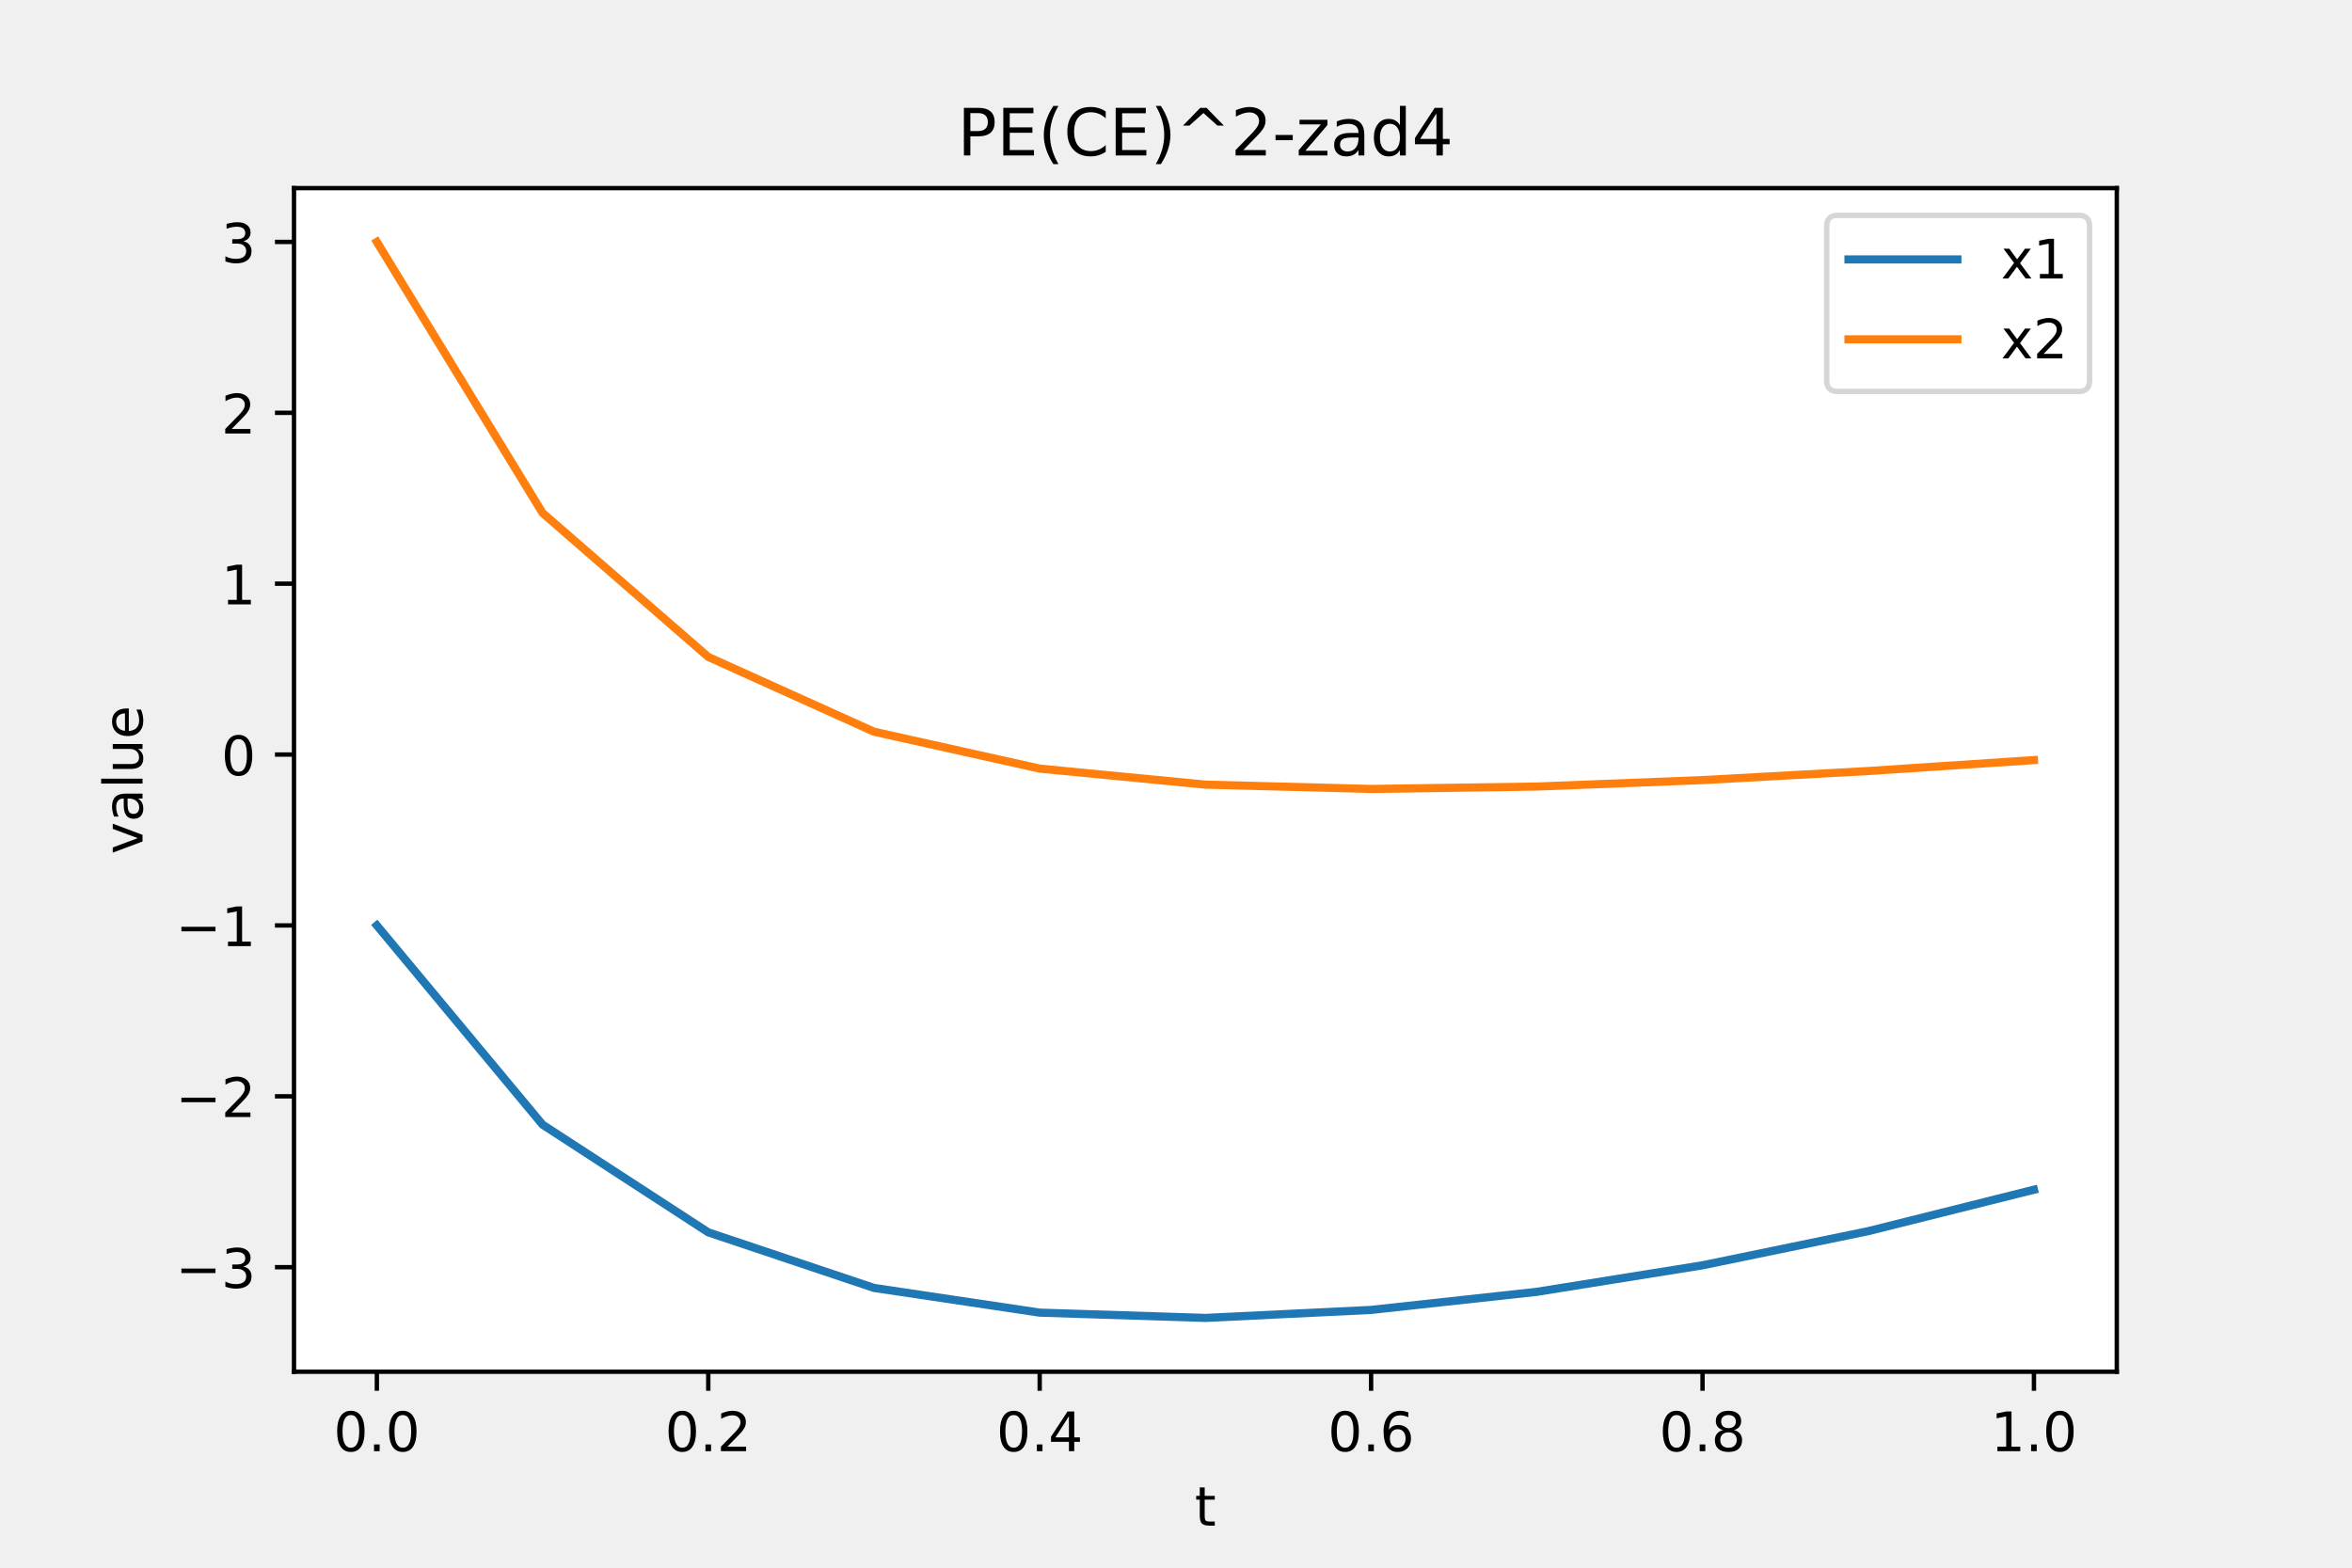
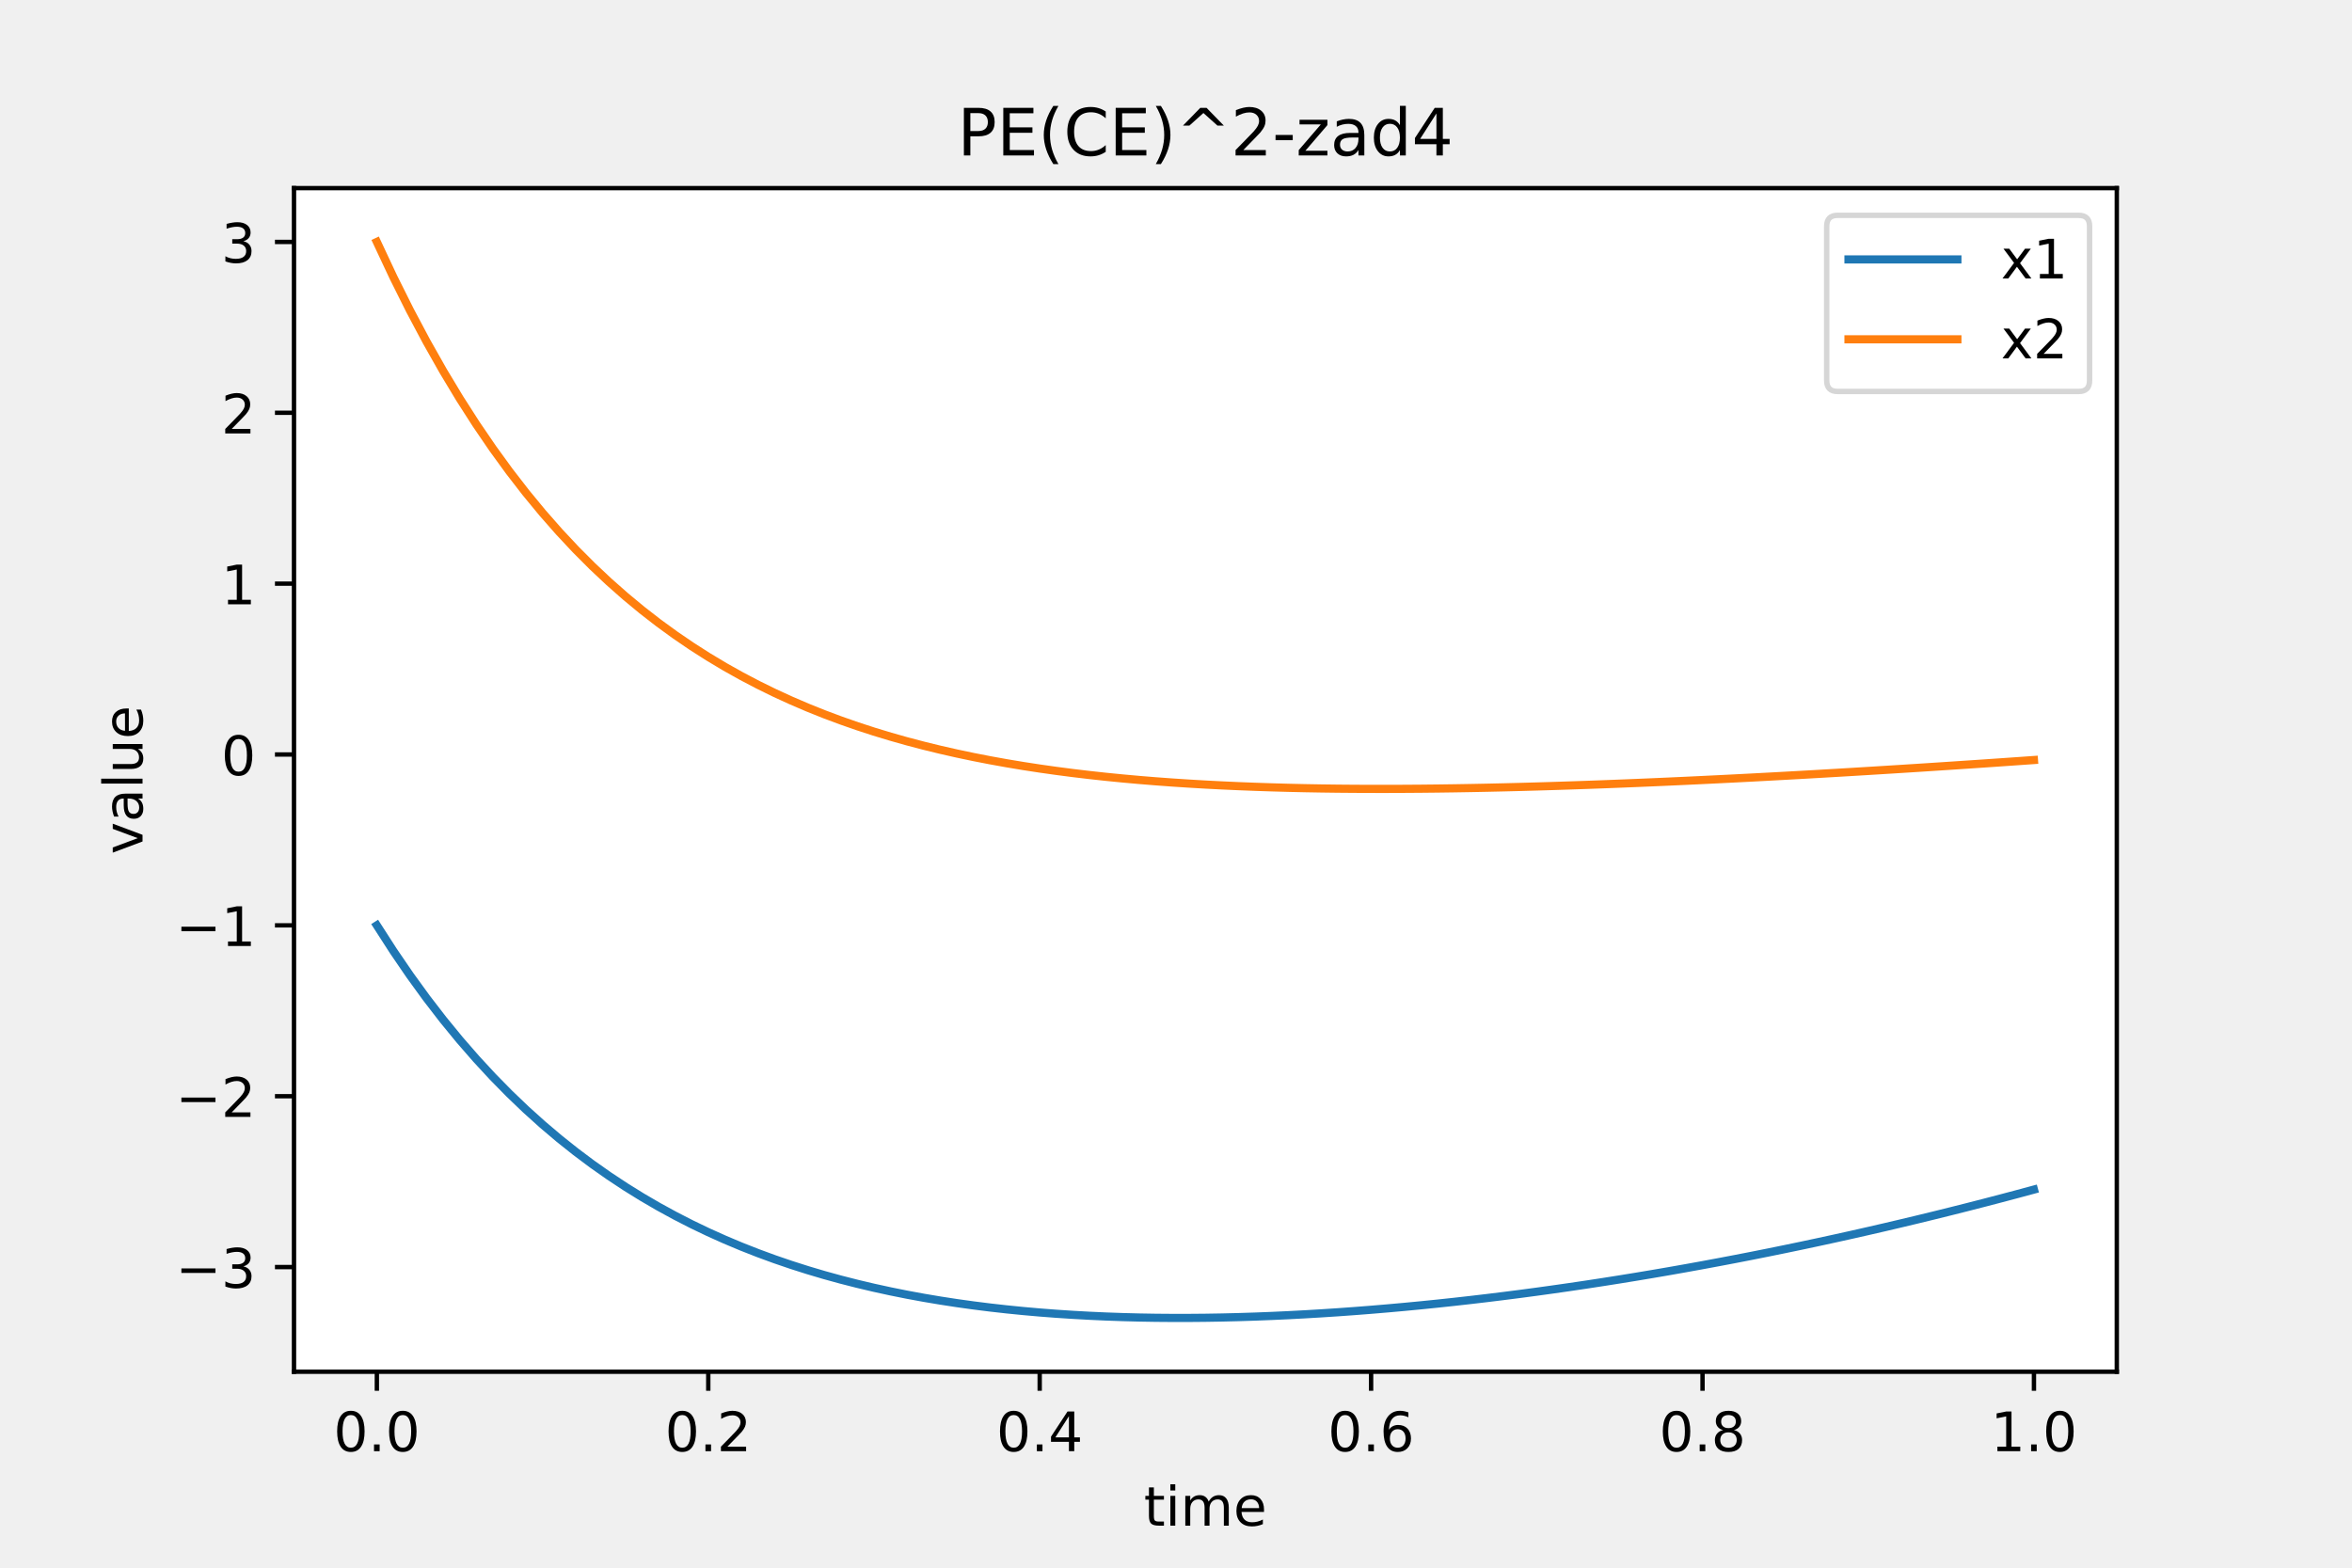
<svg xmlns="http://www.w3.org/2000/svg" xmlns:xlink="http://www.w3.org/1999/xlink" height="288pt" version="1.1" viewBox="0 0 432 288" width="432pt">
  <defs>
    <style type="text/css">*{stroke-linecap:butt;stroke-linejoin:round;}</style>
  </defs>
  <g id="figure_1">
    <g id="patch_1">
      <path d="M 0 288  L 432 288  L 432 0  L 0 0  z " style="fill:none;" />
    </g>
    <g id="axes_1">
      <g id="patch_2">
        <path d="M 54 252  L 388.8 252  L 388.8 34.56  L 54 34.56  z " style="fill:#ffffff;" />
      </g>
      <g id="matplotlib.axis_1">
        <g id="xtick_1">
          <g id="line2d_1">
            <defs>
-               <path d="M 0 0  L 0 3.5  " id="m189396510b" style="stroke:#000000;stroke-width:0.8;" />
-             </defs>
-             <g>
-               <use style="stroke:#000000;stroke-width:0.8;" x="69.218" xlink:href="#m189396510b" y="252" />
+               <path d="M 0 0  L 0 3.5  " id="m204fe32742" style="stroke:#000000;stroke-width:0.8;" />
+             </defs>
+             <g>
+               <use style="stroke:#000000;stroke-width:0.8;" x="69.218" xlink:href="#m204fe32742" y="252" />
            </g>
          </g>
          <g id="text_1">
            <g transform="translate(61.26662 266.5984)scale(0.1 -0.1)">
              <defs>
                <path d="M 31.781 66.406  Q 24.172 66.406 20.328 58.906  Q 16.5 51.422 16.5 36.375  Q 16.5 21.391 20.328 13.891  Q 24.172 6.391 31.781 6.391  Q 39.453 6.391 43.281 13.891  Q 47.125 21.391 47.125 36.375  Q 47.125 51.422 43.281 58.906  Q 39.453 66.406 31.781 66.406  z M 31.781 74.219  Q 44.047 74.219 50.516 64.516  Q 56.984 54.828 56.984 36.375  Q 56.984 17.969 50.516 8.266  Q 44.047 -1.422 31.781 -1.422  Q 19.531 -1.422 13.062 8.266  Q 6.594 17.969 6.594 36.375  Q 6.594 54.828 13.062 64.516  Q 19.531 74.219 31.781 74.219  z " id="DejaVuSans-48" />
                <path d="M 10.688 12.406  L 21 12.406  L 21 0  L 10.688 0  z " id="DejaVuSans-46" />
              </defs>
              <use xlink:href="#DejaVuSans-48" />
              <use x="63.623" xlink:href="#DejaVuSans-46" />
              <use x="95.41" xlink:href="#DejaVuSans-48" />
            </g>
          </g>
        </g>
        <g id="xtick_2">
          <g id="line2d_2">
            <g>
-               <use style="stroke:#000000;stroke-width:0.8;" x="130.091" xlink:href="#m189396510b" y="252" />
+               <use style="stroke:#000000;stroke-width:0.8;" x="130.091" xlink:href="#m204fe32742" y="252" />
            </g>
          </g>
          <g id="text_2">
            <g transform="translate(122.1393 266.5984)scale(0.1 -0.1)">
              <defs>
                <path d="M 19.188 8.297  L 53.609 8.297  L 53.609 0  L 7.328 0  L 7.328 8.297  Q 12.938 14.109 22.625 23.891  Q 32.328 33.688 34.812 36.531  Q 39.547 41.844 41.422 45.531  Q 43.312 49.219 43.312 52.781  Q 43.312 58.594 39.234 62.25  Q 35.156 65.922 28.609 65.922  Q 23.969 65.922 18.812 64.312  Q 13.672 62.703 7.812 59.422  L 7.812 69.391  Q 13.766 71.781 18.938 73  Q 24.125 74.219 28.422 74.219  Q 39.75 74.219 46.484 68.547  Q 53.219 62.891 53.219 53.422  Q 53.219 48.922 51.531 44.891  Q 49.859 40.875 45.406 35.406  Q 44.188 33.984 37.641 27.219  Q 31.109 20.453 19.188 8.297  z " id="DejaVuSans-50" />
              </defs>
              <use xlink:href="#DejaVuSans-48" />
              <use x="63.623" xlink:href="#DejaVuSans-46" />
              <use x="95.41" xlink:href="#DejaVuSans-50" />
            </g>
          </g>
        </g>
        <g id="xtick_3">
          <g id="line2d_3">
            <g>
-               <use style="stroke:#000000;stroke-width:0.8;" x="190.964" xlink:href="#m189396510b" y="252" />
+               <use style="stroke:#000000;stroke-width:0.8;" x="190.964" xlink:href="#m204fe32742" y="252" />
            </g>
          </g>
          <g id="text_3">
            <g transform="translate(183.0121 266.5984)scale(0.1 -0.1)">
              <defs>
                <path d="M 37.797 64.312  L 12.891 25.391  L 37.797 25.391  z M 35.203 72.906  L 47.609 72.906  L 47.609 25.391  L 58.016 25.391  L 58.016 17.188  L 47.609 17.188  L 47.609 0  L 37.797 0  L 37.797 17.188  L 4.891 17.188  L 4.891 26.703  z " id="DejaVuSans-52" />
              </defs>
              <use xlink:href="#DejaVuSans-48" />
              <use x="63.623" xlink:href="#DejaVuSans-46" />
              <use x="95.41" xlink:href="#DejaVuSans-52" />
            </g>
          </g>
        </g>
        <g id="xtick_4">
          <g id="line2d_4">
            <g>
-               <use style="stroke:#000000;stroke-width:0.8;" x="251.836" xlink:href="#m189396510b" y="252" />
+               <use style="stroke:#000000;stroke-width:0.8;" x="251.836" xlink:href="#m204fe32742" y="252" />
            </g>
          </g>
          <g id="text_4">
            <g transform="translate(243.8848 266.5984)scale(0.1 -0.1)">
              <defs>
                <path d="M 33.016 40.375  Q 26.375 40.375 22.484 35.828  Q 18.609 31.297 18.609 23.391  Q 18.609 15.531 22.484 10.953  Q 26.375 6.391 33.016 6.391  Q 39.656 6.391 43.531 10.953  Q 47.406 15.531 47.406 23.391  Q 47.406 31.297 43.531 35.828  Q 39.656 40.375 33.016 40.375  z M 52.594 71.297  L 52.594 62.312  Q 48.875 64.062 45.094 64.984  Q 41.312 65.922 37.594 65.922  Q 27.828 65.922 22.672 59.328  Q 17.531 52.734 16.797 39.406  Q 19.672 43.656 24.016 45.922  Q 28.375 48.188 33.594 48.188  Q 44.578 48.188 50.953 41.516  Q 57.328 34.859 57.328 23.391  Q 57.328 12.156 50.688 5.359  Q 44.047 -1.422 33.016 -1.422  Q 20.359 -1.422 13.672 8.266  Q 6.984 17.969 6.984 36.375  Q 6.984 53.656 15.188 63.938  Q 23.391 74.219 37.203 74.219  Q 40.922 74.219 44.703 73.484  Q 48.484 72.75 52.594 71.297  z " id="DejaVuSans-54" />
              </defs>
              <use xlink:href="#DejaVuSans-48" />
              <use x="63.623" xlink:href="#DejaVuSans-46" />
              <use x="95.41" xlink:href="#DejaVuSans-54" />
            </g>
          </g>
        </g>
        <g id="xtick_5">
          <g id="line2d_5">
            <g>
-               <use style="stroke:#000000;stroke-width:0.8;" x="312.709" xlink:href="#m189396510b" y="252" />
+               <use style="stroke:#000000;stroke-width:0.8;" x="312.709" xlink:href="#m204fe32742" y="252" />
            </g>
          </g>
          <g id="text_5">
            <g transform="translate(304.7575 266.5984)scale(0.1 -0.1)">
              <defs>
                <path d="M 31.781 34.625  Q 24.75 34.625 20.719 30.859  Q 16.703 27.094 16.703 20.516  Q 16.703 13.922 20.719 10.156  Q 24.75 6.391 31.781 6.391  Q 38.812 6.391 42.859 10.172  Q 46.922 13.969 46.922 20.516  Q 46.922 27.094 42.891 30.859  Q 38.875 34.625 31.781 34.625  z M 21.922 38.812  Q 15.578 40.375 12.031 44.719  Q 8.5 49.078 8.5 55.328  Q 8.5 64.062 14.719 69.141  Q 20.953 74.219 31.781 74.219  Q 42.672 74.219 48.875 69.141  Q 55.078 64.062 55.078 55.328  Q 55.078 49.078 51.531 44.719  Q 48 40.375 41.703 38.812  Q 48.828 37.156 52.797 32.312  Q 56.781 27.484 56.781 20.516  Q 56.781 9.906 50.312 4.234  Q 43.844 -1.422 31.781 -1.422  Q 19.734 -1.422 13.25 4.234  Q 6.781 9.906 6.781 20.516  Q 6.781 27.484 10.781 32.312  Q 14.797 37.156 21.922 38.812  z M 18.312 54.391  Q 18.312 48.734 21.844 45.562  Q 25.391 42.391 31.781 42.391  Q 38.141 42.391 41.719 45.562  Q 45.312 48.734 45.312 54.391  Q 45.312 60.062 41.719 63.234  Q 38.141 66.406 31.781 66.406  Q 25.391 66.406 21.844 63.234  Q 18.312 60.062 18.312 54.391  z " id="DejaVuSans-56" />
              </defs>
              <use xlink:href="#DejaVuSans-48" />
              <use x="63.623" xlink:href="#DejaVuSans-46" />
              <use x="95.41" xlink:href="#DejaVuSans-56" />
            </g>
          </g>
        </g>
        <g id="xtick_6">
          <g id="line2d_6">
            <g>
-               <use style="stroke:#000000;stroke-width:0.8;" x="373.582" xlink:href="#m189396510b" y="252" />
+               <use style="stroke:#000000;stroke-width:0.8;" x="373.582" xlink:href="#m204fe32742" y="252" />
            </g>
          </g>
          <g id="text_6">
            <g transform="translate(365.6303 266.5984)scale(0.1 -0.1)">
              <defs>
                <path d="M 12.406 8.297  L 28.516 8.297  L 28.516 63.922  L 10.984 60.406  L 10.984 69.391  L 28.422 72.906  L 38.281 72.906  L 38.281 8.297  L 54.391 8.297  L 54.391 0  L 12.406 0  z " id="DejaVuSans-49" />
              </defs>
              <use xlink:href="#DejaVuSans-49" />
              <use x="63.623" xlink:href="#DejaVuSans-46" />
              <use x="95.41" xlink:href="#DejaVuSans-48" />
            </g>
          </g>
        </g>
        <g id="text_7">
-           <g transform="translate(219.4398 280.2766)scale(0.1 -0.1)">
+           <g transform="translate(210.1039 280.2766)scale(0.1 -0.1)">
            <defs>
              <path d="M 18.312 70.219  L 18.312 54.688  L 36.812 54.688  L 36.812 47.703  L 18.312 47.703  L 18.312 18.016  Q 18.312 11.328 20.141 9.422  Q 21.969 7.516 27.594 7.516  L 36.812 7.516  L 36.812 0  L 27.594 0  Q 17.188 0 13.234 3.875  Q 9.281 7.766 9.281 18.016  L 9.281 47.703  L 2.688 47.703  L 2.688 54.688  L 9.281 54.688  L 9.281 70.219  z " id="DejaVuSans-116" />
+               <path d="M 9.422 54.688  L 18.406 54.688  L 18.406 0  L 9.422 0  z M 9.422 75.984  L 18.406 75.984  L 18.406 64.594  L 9.422 64.594  z " id="DejaVuSans-105" />
+               <path d="M 52 44.188  Q 55.375 50.25 60.062 53.125  Q 64.75 56 71.094 56  Q 79.641 56 84.281 50.016  Q 88.922 44.047 88.922 33.016  L 88.922 0  L 79.891 0  L 79.891 32.719  Q 79.891 40.578 77.094 44.375  Q 74.312 48.188 68.609 48.188  Q 61.625 48.188 57.562 43.547  Q 53.516 38.922 53.516 30.906  L 53.516 0  L 44.484 0  L 44.484 32.719  Q 44.484 40.625 41.703 44.406  Q 38.922 48.188 33.109 48.188  Q 26.219 48.188 22.156 43.531  Q 18.109 38.875 18.109 30.906  L 18.109 0  L 9.078 0  L 9.078 54.688  L 18.109 54.688  L 18.109 46.188  Q 21.188 51.219 25.484 53.609  Q 29.781 56 35.688 56  Q 41.656 56 45.828 52.969  Q 50 49.953 52 44.188  z " id="DejaVuSans-109" />
+               <path d="M 56.203 29.594  L 56.203 25.203  L 14.891 25.203  Q 15.484 15.922 20.484 11.062  Q 25.484 6.203 34.422 6.203  Q 39.594 6.203 44.453 7.469  Q 49.312 8.734 54.109 11.281  L 54.109 2.781  Q 49.266 0.734 44.188 -0.344  Q 39.109 -1.422 33.891 -1.422  Q 20.797 -1.422 13.156 6.188  Q 5.516 13.812 5.516 26.812  Q 5.516 40.234 12.766 48.109  Q 20.016 56 32.328 56  Q 43.359 56 49.781 48.891  Q 56.203 41.797 56.203 29.594  z M 47.219 32.234  Q 47.125 39.594 43.094 43.984  Q 39.062 48.391 32.422 48.391  Q 24.906 48.391 20.391 44.141  Q 15.875 39.891 15.188 32.172  z " id="DejaVuSans-101" />
            </defs>
            <use xlink:href="#DejaVuSans-116" />
+             <use x="39.209" xlink:href="#DejaVuSans-105" />
+             <use x="66.992" xlink:href="#DejaVuSans-109" />
+             <use x="164.404" xlink:href="#DejaVuSans-101" />
          </g>
        </g>
      </g>
      <g id="matplotlib.axis_2">
        <g id="ytick_1">
          <g id="line2d_7">
            <defs>
-               <path d="M 0 0  L -3.5 0  " id="m91db6ef7bf" style="stroke:#000000;stroke-width:0.8;" />
-             </defs>
-             <g>
-               <use style="stroke:#000000;stroke-width:0.8;" x="54" xlink:href="#m91db6ef7bf" y="232.798" />
+               <path d="M 0 0  L -3.5 0  " id="m9b94b26cdf" style="stroke:#000000;stroke-width:0.8;" />
+             </defs>
+             <g>
+               <use style="stroke:#000000;stroke-width:0.8;" x="54" xlink:href="#m9b94b26cdf" y="232.772" />
            </g>
          </g>
          <g id="text_8">
-             <g transform="translate(32.25781 236.5971)scale(0.1 -0.1)">
+             <g transform="translate(32.25781 236.5711)scale(0.1 -0.1)">
              <defs>
                <path d="M 10.594 35.5  L 73.188 35.5  L 73.188 27.203  L 10.594 27.203  z " id="DejaVuSans-8722" />
                <path d="M 40.578 39.312  Q 47.656 37.797 51.625 33  Q 55.609 28.219 55.609 21.188  Q 55.609 10.406 48.188 4.484  Q 40.766 -1.422 27.094 -1.422  Q 22.516 -1.422 17.656 -0.516  Q 12.797 0.391 7.625 2.203  L 7.625 11.719  Q 11.719 9.328 16.594 8.109  Q 21.484 6.891 26.812 6.891  Q 36.078 6.891 40.938 10.547  Q 45.797 14.203 45.797 21.188  Q 45.797 27.641 41.281 31.266  Q 36.766 34.906 28.719 34.906  L 20.219 34.906  L 20.219 43.016  L 29.109 43.016  Q 36.375 43.016 40.234 45.922  Q 44.094 48.828 44.094 54.297  Q 44.094 59.906 40.109 62.906  Q 36.141 65.922 28.719 65.922  Q 24.656 65.922 20.016 65.031  Q 15.375 64.156 9.812 62.312  L 9.812 71.094  Q 15.438 72.656 20.344 73.438  Q 25.25 74.219 29.594 74.219  Q 40.828 74.219 47.359 69.109  Q 53.906 64.016 53.906 55.328  Q 53.906 49.266 50.438 45.094  Q 46.969 40.922 40.578 39.312  z " id="DejaVuSans-51" />
              </defs>
              <use xlink:href="#DejaVuSans-8722" />
              <use x="83.789" xlink:href="#DejaVuSans-51" />
            </g>
          </g>
        </g>
        <g id="ytick_2">
          <g id="line2d_8">
            <g>
-               <use style="stroke:#000000;stroke-width:0.8;" x="54" xlink:href="#m91db6ef7bf" y="201.405" />
+               <use style="stroke:#000000;stroke-width:0.8;" x="54" xlink:href="#m9b94b26cdf" y="201.384" />
            </g>
          </g>
          <g id="text_9">
-             <g transform="translate(32.25781 205.2047)scale(0.1 -0.1)">
+             <g transform="translate(32.25781 205.1831)scale(0.1 -0.1)">
              <use xlink:href="#DejaVuSans-8722" />
              <use x="83.789" xlink:href="#DejaVuSans-50" />
            </g>
          </g>
        </g>
        <g id="ytick_3">
          <g id="line2d_9">
            <g>
-               <use style="stroke:#000000;stroke-width:0.8;" x="54" xlink:href="#m91db6ef7bf" y="170.013" />
+               <use style="stroke:#000000;stroke-width:0.8;" x="54" xlink:href="#m9b94b26cdf" y="169.996" />
            </g>
          </g>
          <g id="text_10">
-             <g transform="translate(32.25781 173.8123)scale(0.1 -0.1)">
+             <g transform="translate(32.25781 173.795)scale(0.1 -0.1)">
              <use xlink:href="#DejaVuSans-8722" />
              <use x="83.789" xlink:href="#DejaVuSans-49" />
            </g>
          </g>
        </g>
        <g id="ytick_4">
          <g id="line2d_10">
            <g>
-               <use style="stroke:#000000;stroke-width:0.8;" x="54" xlink:href="#m91db6ef7bf" y="138.621" />
+               <use style="stroke:#000000;stroke-width:0.8;" x="54" xlink:href="#m9b94b26cdf" y="138.608" />
            </g>
          </g>
          <g id="text_11">
-             <g transform="translate(40.6375 142.42)scale(0.1 -0.1)">
+             <g transform="translate(40.6375 142.407)scale(0.1 -0.1)">
              <use xlink:href="#DejaVuSans-48" />
            </g>
          </g>
        </g>
        <g id="ytick_5">
          <g id="line2d_11">
            <g>
-               <use style="stroke:#000000;stroke-width:0.8;" x="54" xlink:href="#m91db6ef7bf" y="107.228" />
+               <use style="stroke:#000000;stroke-width:0.8;" x="54" xlink:href="#m9b94b26cdf" y="107.22" />
            </g>
          </g>
          <g id="text_12">
-             <g transform="translate(40.6375 111.0276)scale(0.1 -0.1)">
+             <g transform="translate(40.6375 111.019)scale(0.1 -0.1)">
              <use xlink:href="#DejaVuSans-49" />
            </g>
          </g>
        </g>
        <g id="ytick_6">
          <g id="line2d_12">
            <g>
-               <use style="stroke:#000000;stroke-width:0.8;" x="54" xlink:href="#m91db6ef7bf" y="75.836" />
+               <use style="stroke:#000000;stroke-width:0.8;" x="54" xlink:href="#m9b94b26cdf" y="75.832" />
            </g>
          </g>
          <g id="text_13">
-             <g transform="translate(40.6375 79.63523)scale(0.1 -0.1)">
+             <g transform="translate(40.6375 79.6309)scale(0.1 -0.1)">
              <use xlink:href="#DejaVuSans-50" />
            </g>
          </g>
        </g>
        <g id="ytick_7">
          <g id="line2d_13">
            <g>
-               <use style="stroke:#000000;stroke-width:0.8;" x="54" xlink:href="#m91db6ef7bf" y="44.444" />
+               <use style="stroke:#000000;stroke-width:0.8;" x="54" xlink:href="#m9b94b26cdf" y="44.444" />
            </g>
          </g>
          <g id="text_14">
            <g transform="translate(40.6375 48.24285)scale(0.1 -0.1)">
              <use xlink:href="#DejaVuSans-51" />
            </g>
          </g>
        </g>
        <g id="text_15">
          <g transform="translate(26.17813 156.9378)rotate(-90)scale(0.1 -0.1)">
            <defs>
              <path d="M 2.984 54.688  L 12.5 54.688  L 29.594 8.797  L 46.688 54.688  L 56.203 54.688  L 35.688 0  L 23.484 0  z " id="DejaVuSans-118" />
              <path d="M 34.281 27.484  Q 23.391 27.484 19.188 25  Q 14.984 22.516 14.984 16.5  Q 14.984 11.719 18.141 8.906  Q 21.297 6.109 26.703 6.109  Q 34.188 6.109 38.703 11.406  Q 43.219 16.703 43.219 25.484  L 43.219 27.484  z M 52.203 31.203  L 52.203 0  L 43.219 0  L 43.219 8.297  Q 40.141 3.328 35.547 0.953  Q 30.953 -1.422 24.312 -1.422  Q 15.922 -1.422 10.953 3.297  Q 6 8.016 6 15.922  Q 6 25.141 12.172 29.828  Q 18.359 34.516 30.609 34.516  L 43.219 34.516  L 43.219 35.406  Q 43.219 41.609 39.141 45  Q 35.062 48.391 27.688 48.391  Q 23 48.391 18.547 47.266  Q 14.109 46.141 10.016 43.891  L 10.016 52.203  Q 14.938 54.109 19.578 55.047  Q 24.219 56 28.609 56  Q 40.484 56 46.344 49.844  Q 52.203 43.703 52.203 31.203  z " id="DejaVuSans-97" />
              <path d="M 9.422 75.984  L 18.406 75.984  L 18.406 0  L 9.422 0  z " id="DejaVuSans-108" />
              <path d="M 8.5 21.578  L 8.5 54.688  L 17.484 54.688  L 17.484 21.922  Q 17.484 14.156 20.5 10.266  Q 23.531 6.391 29.594 6.391  Q 36.859 6.391 41.078 11.031  Q 45.312 15.672 45.312 23.688  L 45.312 54.688  L 54.297 54.688  L 54.297 0  L 45.312 0  L 45.312 8.406  Q 42.047 3.422 37.719 1  Q 33.406 -1.422 27.688 -1.422  Q 18.266 -1.422 13.375 4.438  Q 8.5 10.297 8.5 21.578  z M 31.109 56  z " id="DejaVuSans-117" />
-               <path d="M 56.203 29.594  L 56.203 25.203  L 14.891 25.203  Q 15.484 15.922 20.484 11.062  Q 25.484 6.203 34.422 6.203  Q 39.594 6.203 44.453 7.469  Q 49.312 8.734 54.109 11.281  L 54.109 2.781  Q 49.266 0.734 44.188 -0.344  Q 39.109 -1.422 33.891 -1.422  Q 20.797 -1.422 13.156 6.188  Q 5.516 13.812 5.516 26.812  Q 5.516 40.234 12.766 48.109  Q 20.016 56 32.328 56  Q 43.359 56 49.781 48.891  Q 56.203 41.797 56.203 29.594  z M 47.219 32.234  Q 47.125 39.594 43.094 43.984  Q 39.062 48.391 32.422 48.391  Q 24.906 48.391 20.391 44.141  Q 15.875 39.891 15.188 32.172  z " id="DejaVuSans-101" />
            </defs>
            <use xlink:href="#DejaVuSans-118" />
            <use x="59.18" xlink:href="#DejaVuSans-97" />
            <use x="120.459" xlink:href="#DejaVuSans-108" />
            <use x="148.242" xlink:href="#DejaVuSans-117" />
            <use x="211.621" xlink:href="#DejaVuSans-101" />
          </g>
        </g>
      </g>
      <g id="line2d_14">
-         <path clip-path="url(#p6989ba128c)" d="M 69.218 170.013  L 99.655 206.61  L 130.091 226.395  L 160.527 236.604  L 190.964 241.144  L 221.4 242.116  L 251.836 240.645  L 282.273 237.321  L 312.709 232.448  L 343.145 226.174  L 373.582 218.56  " style="fill:none;stroke:#1f77b4;stroke-linecap:square;stroke-width:1.5;" />
+         <path clip-path="url(#p7a61d152d0)" d="M 69.218 169.996  L 72.262 174.726  L 75.305 179.18  L 78.349 183.374  L 81.393 187.323  L 84.436 191.04  L 87.48 194.538  L 90.524 197.831  L 93.567 200.93  L 96.611 203.845  L 99.655 206.588  L 102.698 209.167  L 105.742 211.592  L 108.785 213.871  L 111.829 216.013  L 114.873 218.025  L 117.916 219.914  L 120.96 221.687  L 124.004 223.35  L 127.047 224.909  L 130.091 226.37  L 133.135 227.737  L 136.178 229.017  L 139.222 230.212  L 142.265 231.329  L 145.309 232.37  L 148.353 233.34  L 151.396 234.243  L 154.44 235.081  L 157.484 235.858  L 160.527 236.577  L 163.571 237.241  L 166.615 237.852  L 169.658 238.413  L 172.702 238.926  L 175.745 239.394  L 178.789 239.818  L 181.833 240.201  L 184.876 240.543  L 187.92 240.848  L 190.964 241.117  L 194.007 241.35  L 197.051 241.55  L 200.095 241.718  L 203.138 241.855  L 206.182 241.962  L 209.225 242.041  L 212.269 242.092  L 215.313 242.116  L 218.356 242.115  L 221.4 242.089  L 224.444 242.039  L 227.487 241.966  L 230.531 241.87  L 233.575 241.752  L 236.618 241.613  L 239.662 241.453  L 242.705 241.273  L 245.749 241.074  L 248.793 240.855  L 251.836 240.618  L 254.88 240.362  L 257.924 240.088  L 260.967 239.797  L 264.011 239.489  L 267.055 239.164  L 270.098 238.822  L 273.142 238.464  L 276.185 238.089  L 279.229 237.7  L 282.273 237.294  L 285.316 236.873  L 288.36 236.437  L 291.404 235.986  L 294.447 235.52  L 297.491 235.04  L 300.535 234.545  L 303.578 234.035  L 306.622 233.512  L 309.665 232.974  L 312.709 232.422  L 315.753 231.856  L 318.796 231.277  L 321.84 230.683  L 324.884 230.076  L 327.927 229.455  L 330.971 228.821  L 334.015 228.173  L 337.058 227.512  L 340.102 226.837  L 343.145 226.149  L 346.189 225.447  L 349.233 224.732  L 352.276 224.004  L 355.32 223.263  L 358.364 222.508  L 361.407 221.74  L 364.451 220.959  L 367.495 220.164  L 370.538 219.357  L 373.582 218.536  " style="fill:none;stroke:#1f77b4;stroke-linecap:square;stroke-width:1.5;" />
      </g>
      <g id="line2d_15">
-         <path clip-path="url(#p6989ba128c)" d="M 69.218 44.444  L 99.655 94.237  L 130.091 120.686  L 160.527 134.422  L 190.964 141.202  L 221.4 144.146  L 251.836 144.94  L 282.273 144.498  L 312.709 143.311  L 343.145 141.644  L 373.582 139.637  " style="fill:none;stroke:#ff7f0e;stroke-linecap:square;stroke-width:1.5;" />
+         <path clip-path="url(#p7a61d152d0)" d="M 69.218 44.444  L 72.262 50.934  L 75.305 57.033  L 78.349 62.763  L 81.393 68.146  L 84.436 73.203  L 87.48 77.953  L 90.524 82.414  L 93.567 86.604  L 96.611 90.537  L 99.655 94.23  L 102.698 97.697  L 105.742 100.951  L 108.785 104.004  L 111.829 106.869  L 114.873 109.556  L 117.916 112.076  L 120.96 114.44  L 124.004 116.655  L 127.047 118.731  L 130.091 120.676  L 133.135 122.498  L 136.178 124.203  L 139.222 125.8  L 142.265 127.294  L 145.309 128.69  L 148.353 129.996  L 151.396 131.216  L 154.44 132.355  L 157.484 133.418  L 160.527 134.41  L 163.571 135.333  L 166.615 136.194  L 169.658 136.994  L 172.702 137.738  L 175.745 138.429  L 178.789 139.07  L 181.833 139.664  L 184.876 140.213  L 187.92 140.721  L 190.964 141.189  L 194.007 141.619  L 197.051 142.015  L 200.095 142.377  L 203.138 142.709  L 206.182 143.01  L 209.225 143.284  L 212.269 143.532  L 215.313 143.755  L 218.356 143.954  L 221.4 144.132  L 224.444 144.288  L 227.487 144.425  L 230.531 144.543  L 233.575 144.644  L 236.618 144.728  L 239.662 144.796  L 242.705 144.849  L 245.749 144.888  L 248.793 144.913  L 251.836 144.926  L 254.88 144.927  L 257.924 144.916  L 260.967 144.895  L 264.011 144.863  L 267.055 144.822  L 270.098 144.771  L 273.142 144.712  L 276.185 144.644  L 279.229 144.568  L 282.273 144.484  L 285.316 144.393  L 288.36 144.295  L 291.404 144.191  L 294.447 144.08  L 297.491 143.963  L 300.535 143.841  L 303.578 143.713  L 306.622 143.579  L 309.665 143.441  L 312.709 143.297  L 315.753 143.149  L 318.796 142.997  L 321.84 142.84  L 324.884 142.678  L 327.927 142.513  L 330.971 142.344  L 334.015 142.171  L 337.058 141.994  L 340.102 141.814  L 343.145 141.63  L 346.189 141.443  L 349.233 141.253  L 352.276 141.06  L 355.32 140.863  L 358.364 140.664  L 361.407 140.461  L 364.451 140.256  L 367.495 140.048  L 370.538 139.837  L 373.582 139.624  " style="fill:none;stroke:#ff7f0e;stroke-linecap:square;stroke-width:1.5;" />
      </g>
      <g id="patch_3">
        <path d="M 54 252  L 54 34.56  " style="fill:none;stroke:#000000;stroke-linecap:square;stroke-linejoin:miter;stroke-width:0.8;" />
      </g>
      <g id="patch_4">
        <path d="M 388.8 252  L 388.8 34.56  " style="fill:none;stroke:#000000;stroke-linecap:square;stroke-linejoin:miter;stroke-width:0.8;" />
      </g>
      <g id="patch_5">
        <path d="M 54 252  L 388.8 252  " style="fill:none;stroke:#000000;stroke-linecap:square;stroke-linejoin:miter;stroke-width:0.8;" />
      </g>
      <g id="patch_6">
        <path d="M 54 34.56  L 388.8 34.56  " style="fill:none;stroke:#000000;stroke-linecap:square;stroke-linejoin:miter;stroke-width:0.8;" />
      </g>
      <g id="text_16">
        <g transform="translate(175.8656 28.56)scale(0.12 -0.12)">
          <defs>
            <path d="M 19.672 64.797  L 19.672 37.406  L 32.078 37.406  Q 38.969 37.406 42.719 40.969  Q 46.484 44.531 46.484 51.125  Q 46.484 57.672 42.719 61.234  Q 38.969 64.797 32.078 64.797  z M 9.812 72.906  L 32.078 72.906  Q 44.344 72.906 50.609 67.359  Q 56.891 61.812 56.891 51.125  Q 56.891 40.328 50.609 34.812  Q 44.344 29.297 32.078 29.297  L 19.672 29.297  L 19.672 0  L 9.812 0  z " id="DejaVuSans-80" />
            <path d="M 9.812 72.906  L 55.906 72.906  L 55.906 64.594  L 19.672 64.594  L 19.672 43.016  L 54.391 43.016  L 54.391 34.719  L 19.672 34.719  L 19.672 8.297  L 56.781 8.297  L 56.781 0  L 9.812 0  z " id="DejaVuSans-69" />
            <path d="M 31 75.875  Q 24.469 64.656 21.281 53.656  Q 18.109 42.672 18.109 31.391  Q 18.109 20.125 21.312 9.062  Q 24.516 -2 31 -13.188  L 23.188 -13.188  Q 15.875 -1.703 12.234 9.375  Q 8.594 20.453 8.594 31.391  Q 8.594 42.281 12.203 53.312  Q 15.828 64.359 23.188 75.875  z " id="DejaVuSans-40" />
            <path d="M 64.406 67.281  L 64.406 56.891  Q 59.422 61.531 53.781 63.812  Q 48.141 66.109 41.797 66.109  Q 29.297 66.109 22.656 58.469  Q 16.016 50.828 16.016 36.375  Q 16.016 21.969 22.656 14.328  Q 29.297 6.688 41.797 6.688  Q 48.141 6.688 53.781 8.984  Q 59.422 11.281 64.406 15.922  L 64.406 5.609  Q 59.234 2.094 53.438 0.328  Q 47.656 -1.422 41.219 -1.422  Q 24.656 -1.422 15.125 8.703  Q 5.609 18.844 5.609 36.375  Q 5.609 53.953 15.125 64.078  Q 24.656 74.219 41.219 74.219  Q 47.75 74.219 53.531 72.484  Q 59.328 70.75 64.406 67.281  z " id="DejaVuSans-67" />
            <path d="M 8.016 75.875  L 15.828 75.875  Q 23.141 64.359 26.781 53.312  Q 30.422 42.281 30.422 31.391  Q 30.422 20.453 26.781 9.375  Q 23.141 -1.703 15.828 -13.188  L 8.016 -13.188  Q 14.5 -2 17.703 9.062  Q 20.906 20.125 20.906 31.391  Q 20.906 42.672 17.703 53.656  Q 14.5 64.656 8.016 75.875  z " id="DejaVuSans-41" />
            <path d="M 46.688 72.906  L 73.188 45.703  L 63.375 45.703  L 41.891 64.984  L 20.406 45.703  L 10.594 45.703  L 37.109 72.906  z " id="DejaVuSans-94" />
            <path d="M 4.891 31.391  L 31.203 31.391  L 31.203 23.391  L 4.891 23.391  z " id="DejaVuSans-45" />
            <path d="M 5.516 54.688  L 48.188 54.688  L 48.188 46.484  L 14.406 7.172  L 48.188 7.172  L 48.188 0  L 4.297 0  L 4.297 8.203  L 38.094 47.516  L 5.516 47.516  z " id="DejaVuSans-122" />
            <path d="M 45.406 46.391  L 45.406 75.984  L 54.391 75.984  L 54.391 0  L 45.406 0  L 45.406 8.203  Q 42.578 3.328 38.25 0.953  Q 33.938 -1.422 27.875 -1.422  Q 17.969 -1.422 11.734 6.484  Q 5.516 14.406 5.516 27.297  Q 5.516 40.188 11.734 48.094  Q 17.969 56 27.875 56  Q 33.938 56 38.25 53.625  Q 42.578 51.266 45.406 46.391  z M 14.797 27.297  Q 14.797 17.391 18.875 11.75  Q 22.953 6.109 30.078 6.109  Q 37.203 6.109 41.297 11.75  Q 45.406 17.391 45.406 27.297  Q 45.406 37.203 41.297 42.844  Q 37.203 48.484 30.078 48.484  Q 22.953 48.484 18.875 42.844  Q 14.797 37.203 14.797 27.297  z " id="DejaVuSans-100" />
          </defs>
          <use xlink:href="#DejaVuSans-80" />
          <use x="60.303" xlink:href="#DejaVuSans-69" />
          <use x="123.486" xlink:href="#DejaVuSans-40" />
          <use x="162.5" xlink:href="#DejaVuSans-67" />
          <use x="232.324" xlink:href="#DejaVuSans-69" />
          <use x="295.508" xlink:href="#DejaVuSans-41" />
          <use x="334.521" xlink:href="#DejaVuSans-94" />
          <use x="418.311" xlink:href="#DejaVuSans-50" />
          <use x="481.934" xlink:href="#DejaVuSans-45" />
          <use x="518.018" xlink:href="#DejaVuSans-122" />
          <use x="570.508" xlink:href="#DejaVuSans-97" />
          <use x="631.787" xlink:href="#DejaVuSans-100" />
          <use x="695.264" xlink:href="#DejaVuSans-52" />
        </g>
      </g>
      <g id="legend_1">
        <g id="patch_7">
          <path d="M 337.519 71.916  L 381.8 71.916  Q 383.8 71.916 383.8 69.916  L 383.8 41.56  Q 383.8 39.56 381.8 39.56  L 337.519 39.56  Q 335.519 39.56 335.519 41.56  L 335.519 69.916  Q 335.519 71.916 337.519 71.916  z " style="fill:#ffffff;opacity:0.8;stroke:#cccccc;stroke-linejoin:miter;" />
        </g>
        <g id="line2d_16">
          <path d="M 339.519 47.658  L 359.519 47.658  " style="fill:none;stroke:#1f77b4;stroke-linecap:square;stroke-width:1.5;" />
        </g>
        <g id="line2d_17" />
        <g id="text_17">
          <g transform="translate(367.5188 51.15844)scale(0.1 -0.1)">
            <defs>
              <path d="M 54.891 54.688  L 35.109 28.078  L 55.906 0  L 45.312 0  L 29.391 21.484  L 13.484 0  L 2.875 0  L 24.125 28.609  L 4.688 54.688  L 15.281 54.688  L 29.781 35.203  L 44.281 54.688  z " id="DejaVuSans-120" />
            </defs>
            <use xlink:href="#DejaVuSans-120" />
            <use x="59.18" xlink:href="#DejaVuSans-49" />
          </g>
        </g>
        <g id="line2d_18">
          <path d="M 339.519 62.337  L 359.519 62.337  " style="fill:none;stroke:#ff7f0e;stroke-linecap:square;stroke-width:1.5;" />
        </g>
        <g id="line2d_19" />
        <g id="text_18">
          <g transform="translate(367.5188 65.83656)scale(0.1 -0.1)">
            <use xlink:href="#DejaVuSans-120" />
            <use x="59.18" xlink:href="#DejaVuSans-50" />
          </g>
        </g>
      </g>
    </g>
  </g>
  <defs>
-     <clipPath id="p6989ba128c">
+     <clipPath id="p7a61d152d0">
      <rect height="217.44" width="334.8" x="54" y="34.56" />
    </clipPath>
  </defs>
</svg>
